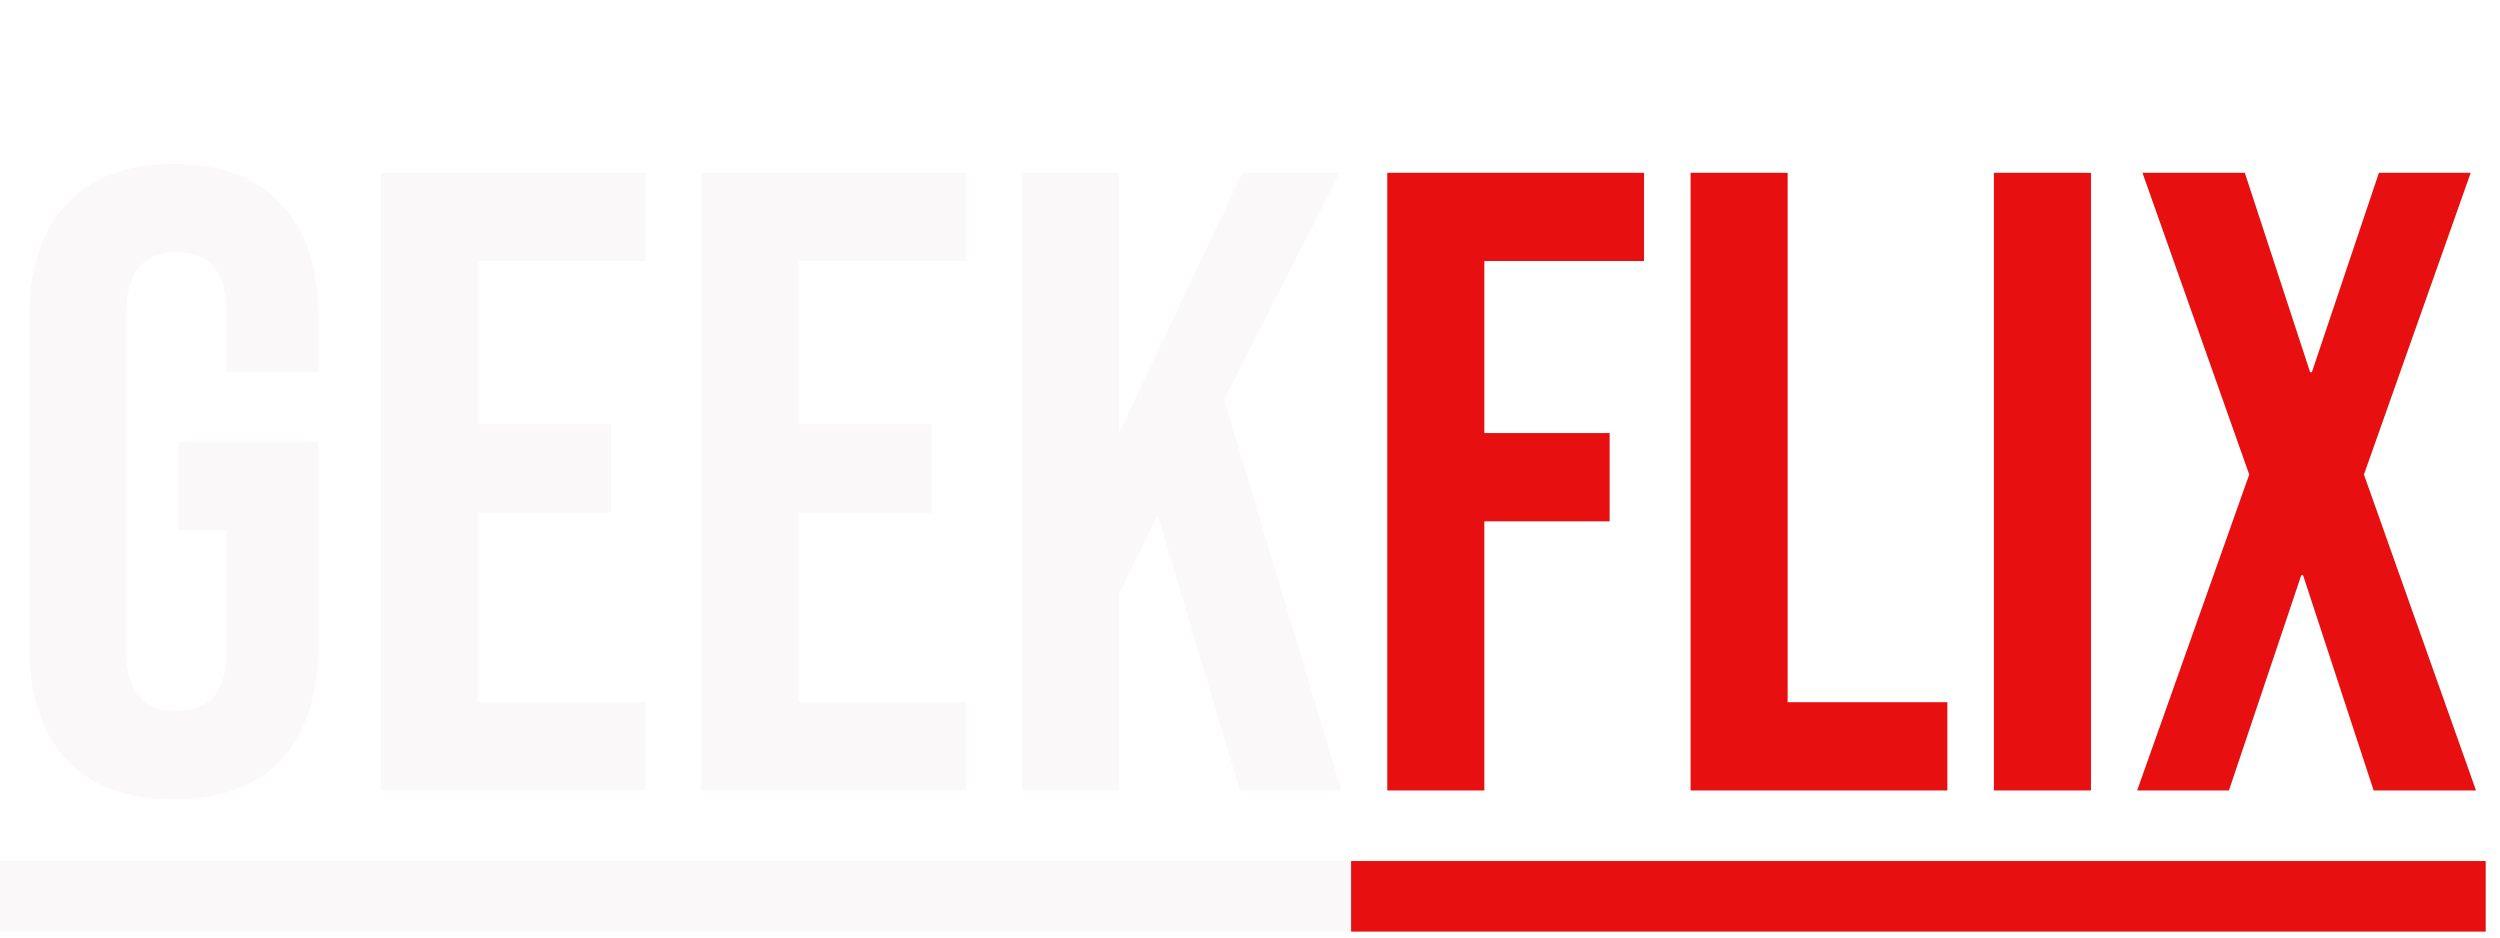
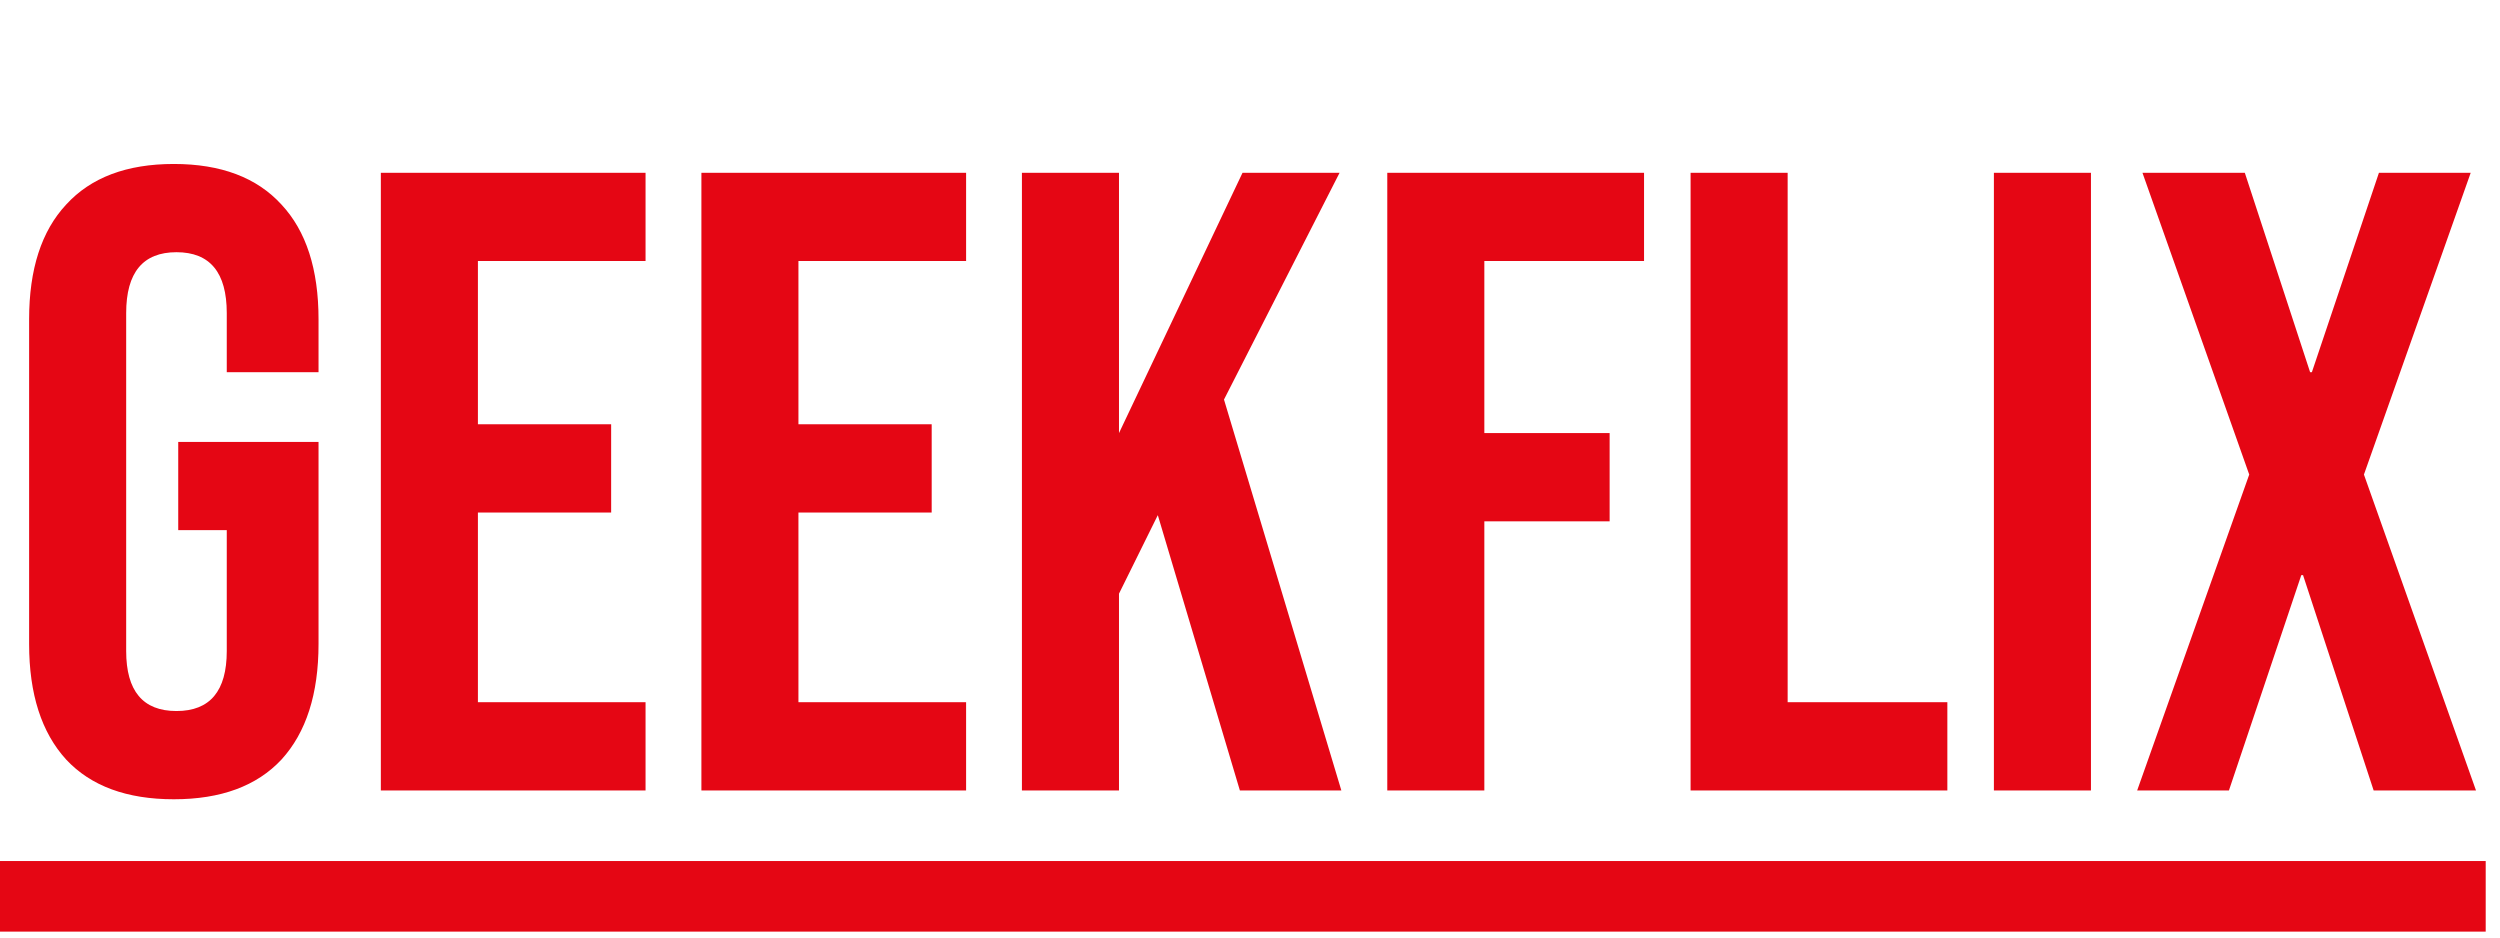
<svg xmlns="http://www.w3.org/2000/svg" width="136" height="51" viewBox="0 0 136 51" fill="none">
-   <path d="M9.456 43.48C6.896 43.48 4.944 42.76 3.6 41.32C2.256 39.848 1.584 37.752 1.584 35.032V17.368C1.584 14.648 2.256 12.568 3.6 11.128C4.944 9.656 6.896 8.92 9.456 8.92C12.016 8.92 13.968 9.656 15.312 11.128C16.656 12.568 17.328 14.648 17.328 17.368V20.248H12.336V17.032C12.336 14.824 11.424 13.72 9.6 13.72C7.776 13.72 6.864 14.824 6.864 17.032V35.416C6.864 37.592 7.776 38.68 9.6 38.68C11.424 38.68 12.336 37.592 12.336 35.416V28.84H9.696V24.04H17.328V35.032C17.328 37.752 16.656 39.848 15.312 41.32C13.968 42.76 12.016 43.48 9.456 43.48ZM20.718 9.4H35.118V14.2H25.998V23.08H33.246V27.88H25.998V38.2H35.118V43H20.718V9.4ZM38.156 9.4H52.556V14.2H43.435V23.08H50.684V27.88H43.435V38.2H52.556V43H38.156V9.4ZM55.593 9.4H60.873V23.56L67.593 9.4H72.873L66.585 21.736L72.969 43H67.449L62.985 28.024L60.873 32.296V43H55.593V9.4Z" fill="#FAF8F8" />
-   <path d="M75.468 9.4H89.436V14.2H80.748V23.56H87.564V28.36H80.748V43H75.468V9.4ZM91.968 9.4H97.248V38.2H105.936V43H91.968V9.4ZM108.468 9.4H113.748V43H108.468V9.4ZM122.358 25.816L116.55 9.4H122.118L125.67 20.248H125.766L129.414 9.4H134.406L128.598 25.816L134.694 43H129.126L125.286 31.288H125.19L121.254 43H116.262L122.358 25.816Z" fill="#E70F0F" />
-   <path d="M0 46.84H73.497V50.68H0V46.84Z" fill="#FAF8F8" />
-   <path d="M73.5 46.84H135.222V50.68H73.5V46.84Z" fill="#E70F0F" />
+   <path d="M9.456 43.48C6.896 43.48 4.944 42.76 3.6 41.32C2.256 39.848 1.584 37.752 1.584 35.032V17.368C1.584 14.648 2.256 12.568 3.6 11.128C4.944 9.656 6.896 8.92 9.456 8.92C12.016 8.92 13.968 9.656 15.312 11.128C16.656 12.568 17.328 14.648 17.328 17.368V20.248H12.336V17.032C12.336 14.824 11.424 13.72 9.6 13.72C7.776 13.72 6.864 14.824 6.864 17.032V35.416C6.864 37.592 7.776 38.68 9.6 38.68C11.424 38.68 12.336 37.592 12.336 35.416V28.84H9.696V24.04H17.328V35.032C17.328 37.752 16.656 39.848 15.312 41.32C13.968 42.76 12.016 43.48 9.456 43.48ZM20.718 9.4H35.118V14.2H25.998V23.08H33.246V27.88H25.998V38.2H35.118V43H20.718V9.4ZM38.156 9.4H52.556V14.2H43.435V23.08H50.684V27.88H43.435V38.2H52.556V43H38.156V9.4ZM55.593 9.4H60.873V23.56L67.593 9.4H72.873L66.585 21.736L72.969 43H67.449L62.985 28.024L60.873 32.296V43H55.593V9.4ZM75.468 9.4H89.436V14.2H80.748V23.56H87.564V28.36H80.748V43H75.468V9.4ZM91.968 9.4H97.248V38.2H105.936V43H91.968V9.4ZM108.468 9.4H113.748V43H108.468V9.4ZM122.358 25.816L116.55 9.4H122.118L125.67 20.248H125.766L129.414 9.4H134.406L128.598 25.816L134.694 43H129.126L125.286 31.288H125.19L121.254 43H116.262L122.358 25.816Z" fill="#E50614" />
+   <path d="M0 46.84H135.222V50.68H0V46.84Z" fill="#E50614" />
</svg>
